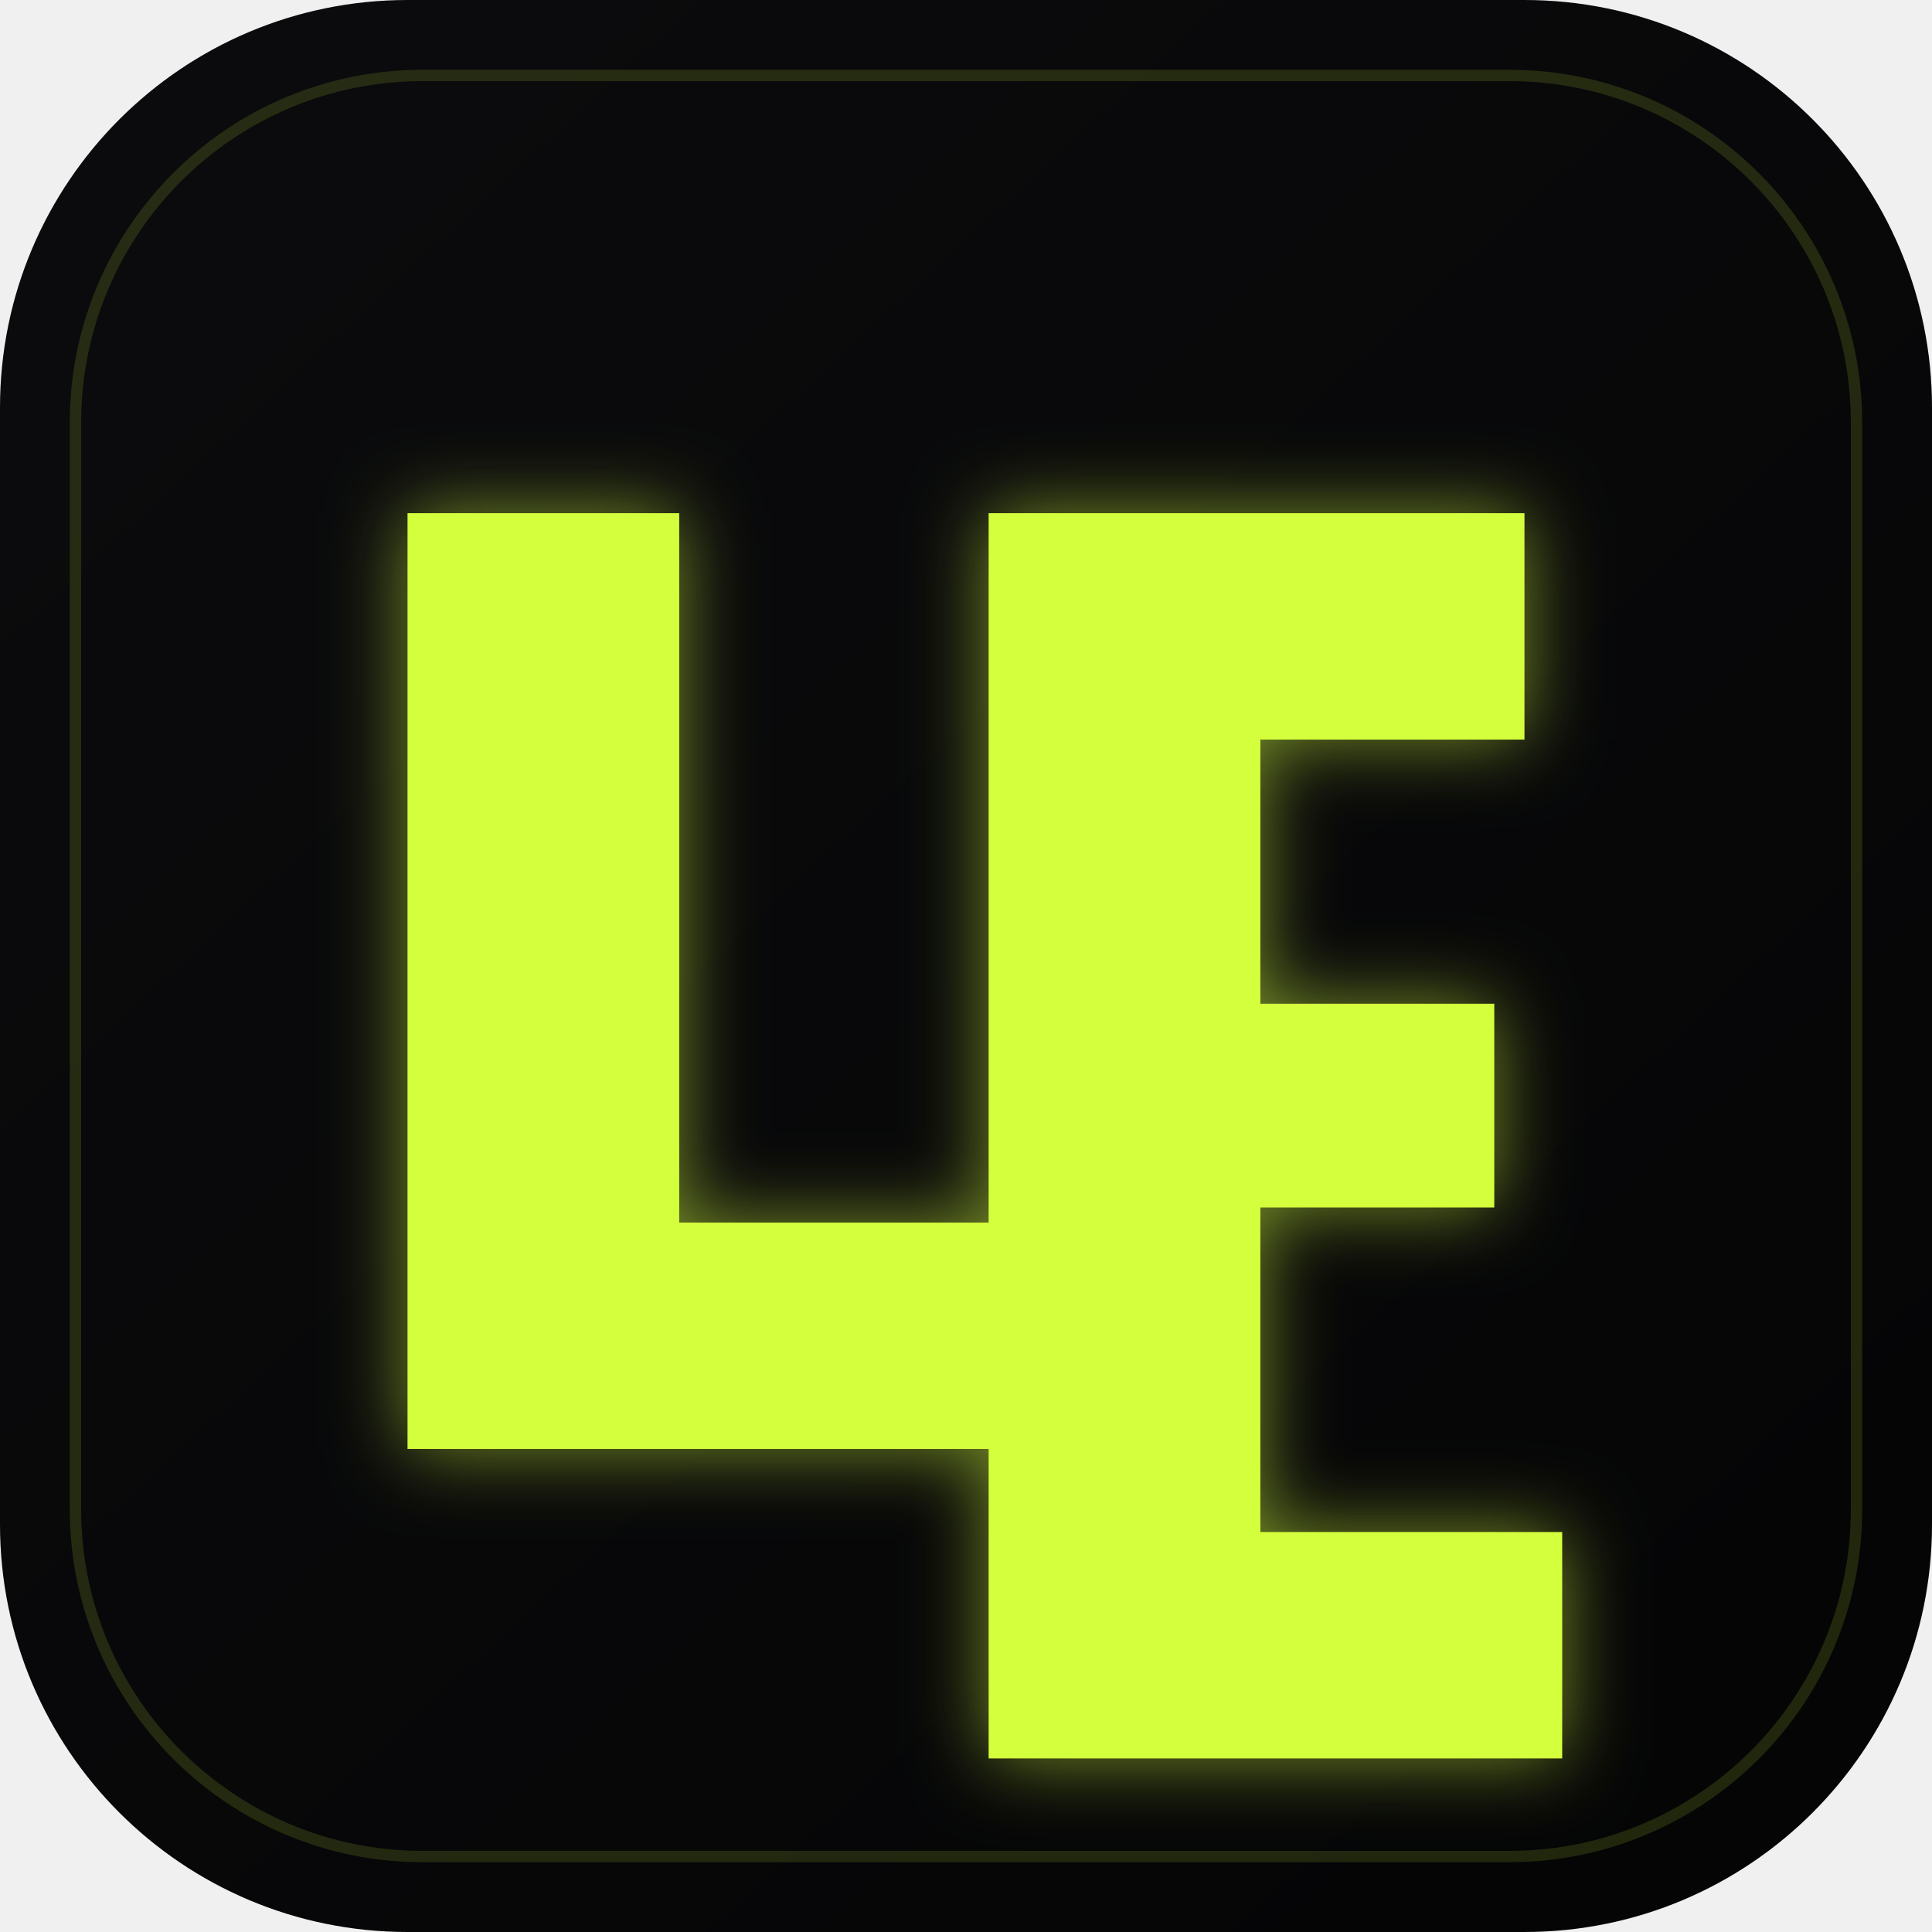
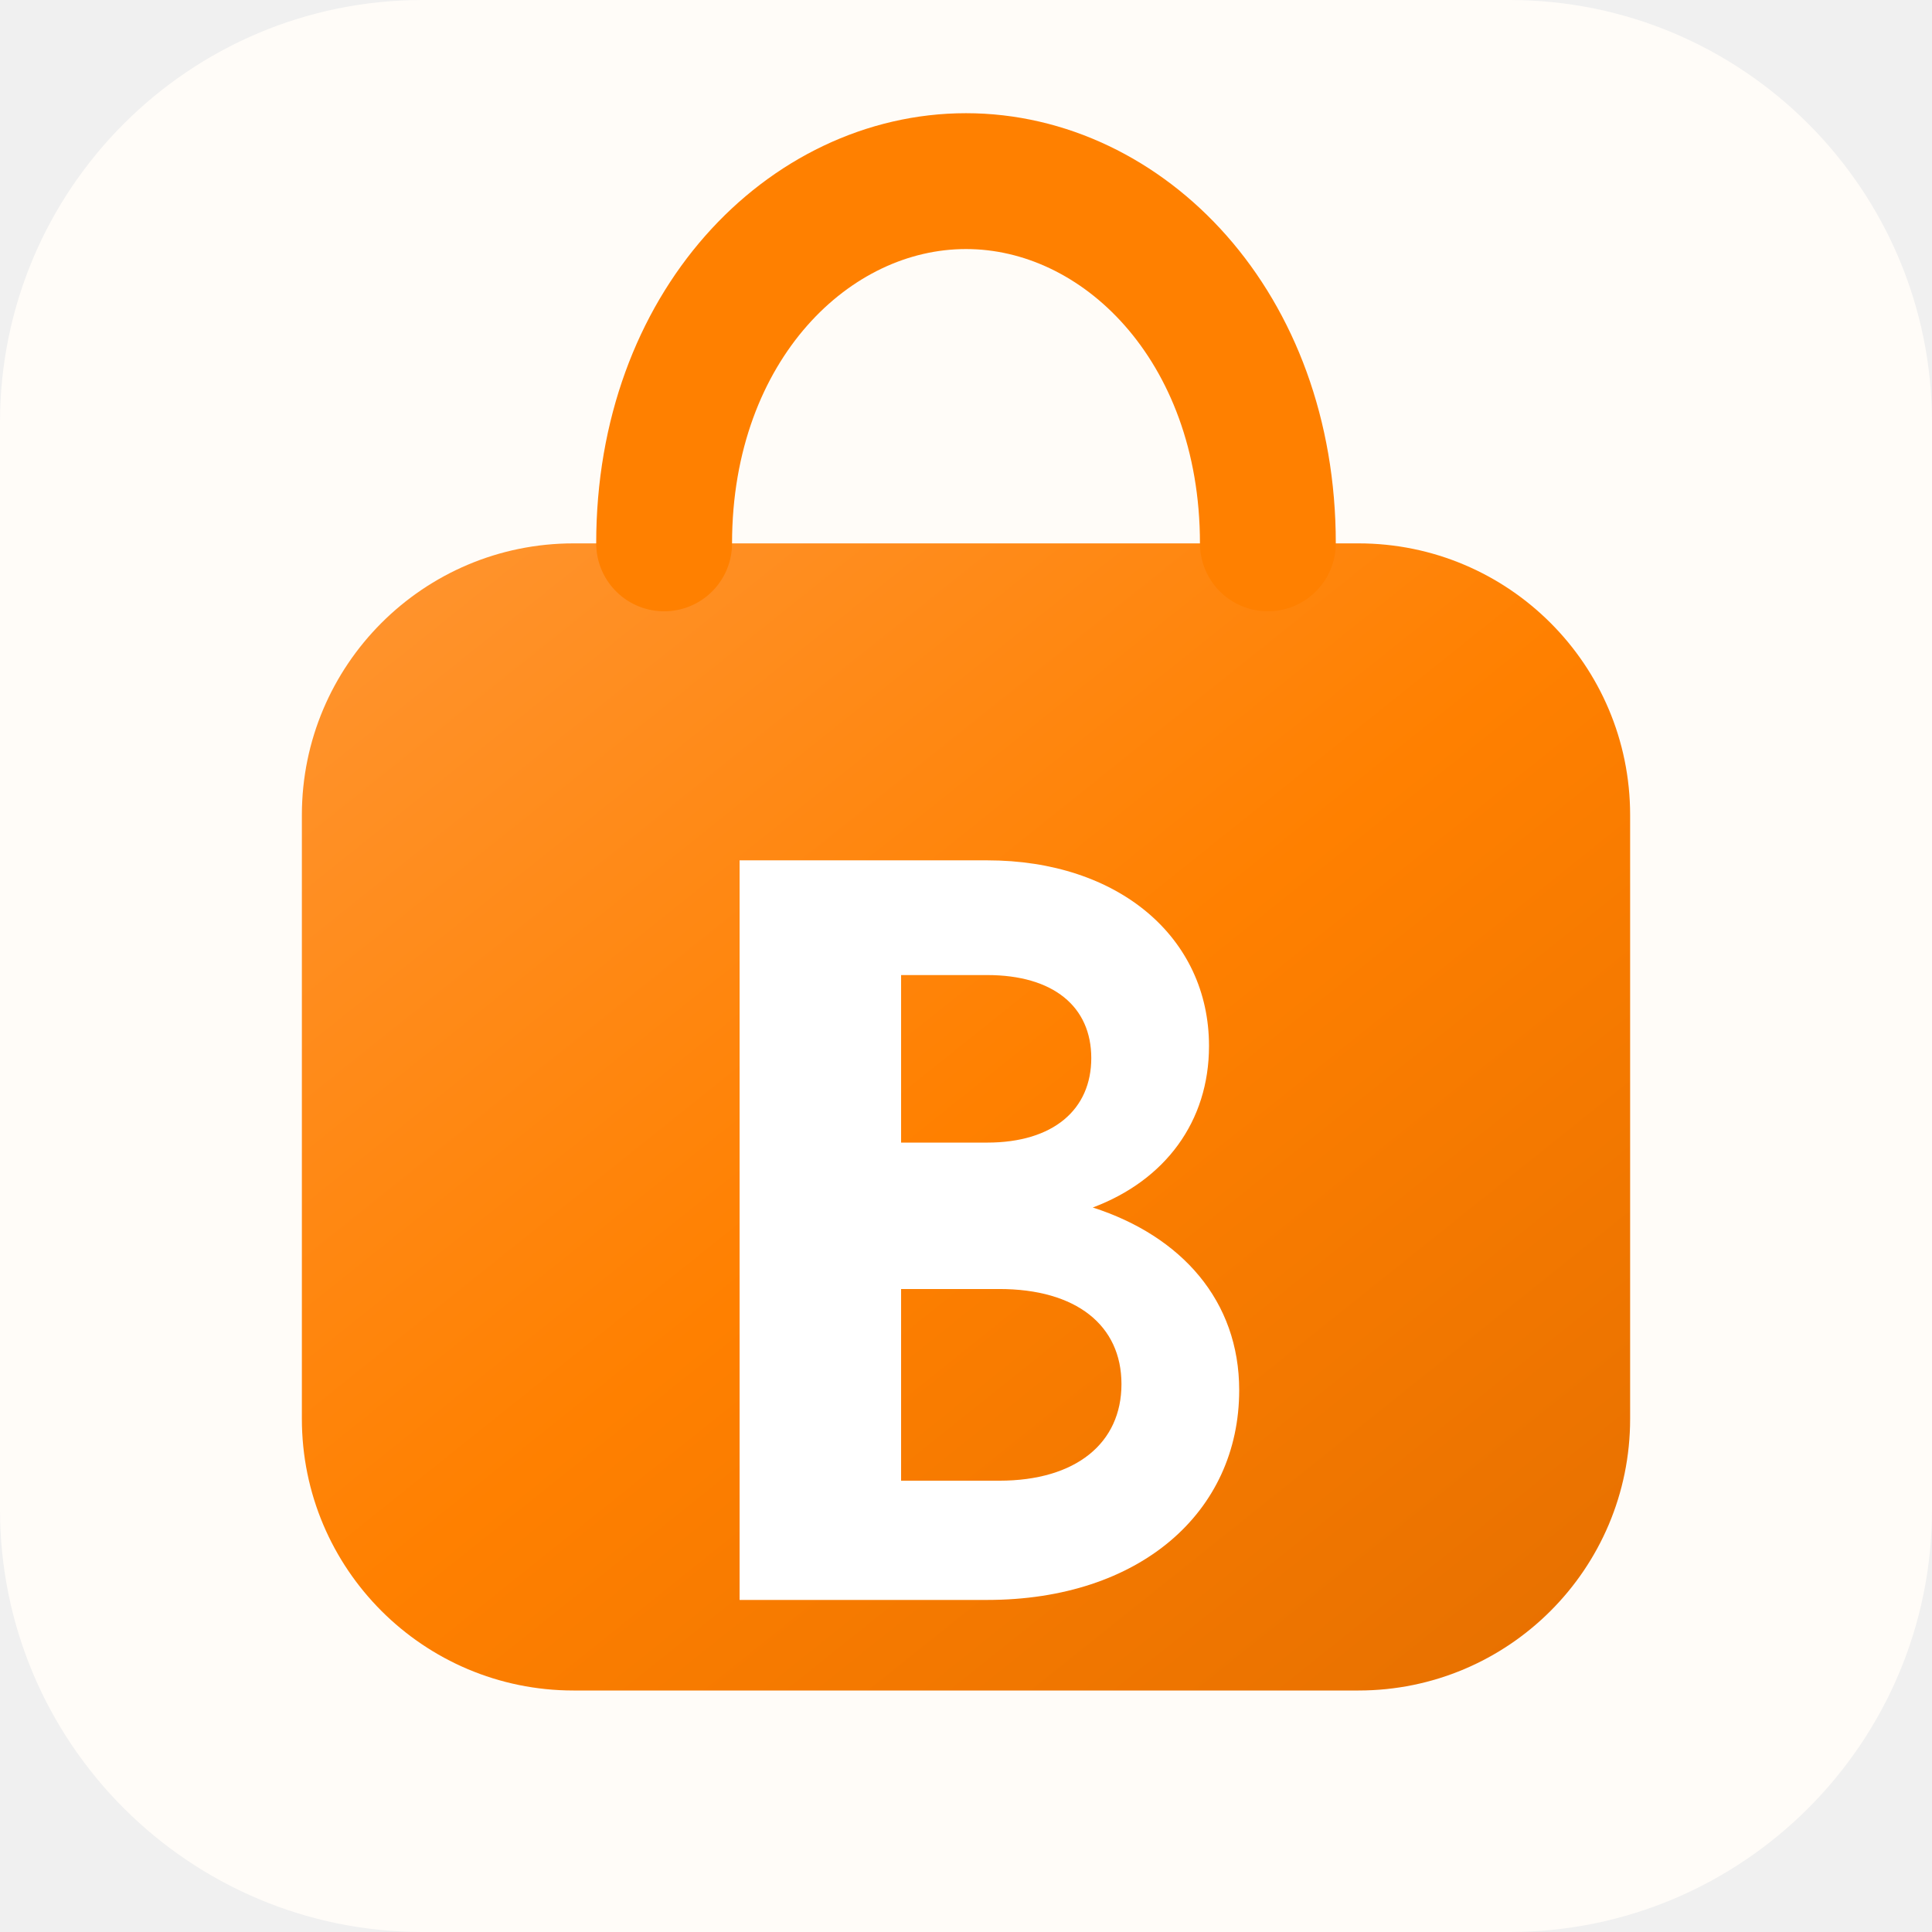
- <svg xmlns="http://www.w3.org/2000/svg" viewBox="0 0 512 512" fill="none">
+ <svg xmlns="http://www.w3.org/2000/svg" viewBox="0 0 512 512" role="img" aria-label="BoonBuy Finds">
  <defs>
-     <linearGradient id="bg" x1="64" y1="48" x2="448" y2="464" gradientUnits="userSpaceOnUse">
-       <stop stop-color="#0B0B0D" />
-       <stop offset="1" stop-color="#050506" />
+     <linearGradient id="bag" x1="96" y1="64" x2="416" y2="464" gradientUnits="userSpaceOnUse">
+       <stop offset="0%" stop-color="#ff9a3d" />
+       <stop offset="55%" stop-color="#ff8000" />
+       <stop offset="100%" stop-color="#e56f00" />
    </linearGradient>
-     <filter id="glow" x="-40%" y="-40%" width="180%" height="180%" filterUnits="objectBoundingBox">
-       <feGaussianBlur stdDeviation="10" result="blur" />
-       <feFlood flood-color="#D4FF3C" flood-opacity="0.55" result="color" />
-       <feComposite in="color" in2="blur" operator="in" result="glow" />
-       <feMerge>
-         <feMergeNode in="glow" />
-         <feMergeNode in="SourceGraphic" />
-       </feMerge>
-     </filter>
  </defs>
-   <rect width="512" height="512" rx="108" fill="url(#bg)" />
-   <rect x="20" y="20" width="472" height="472" rx="92" stroke="#D4FF3C" stroke-opacity="0.14" stroke-width="3" />
-   <g filter="url(#glow)" fill="#D4FF3C">
-     <path d="M108 136h72v188h116v60H108V136z" />
-     <path d="M262 136h142v60H334v70h62v54h-62v86h80v60H262V136z" />
-   </g>
+   <rect width="512" height="512" rx="112" fill="#fffcf8" />
+   <rect x="80" y="144" width="352" height="304" rx="72" fill="url(#bag)" />
+   <path d="M176 144c0-57.6 38.4-96 80-96s80 38.4 80 96" fill="none" stroke="#ff8000" stroke-width="36" stroke-linecap="round" />
+   <path d="M196 228h65.6c34.8 0 58.8 20.4 58.8 49.2 0 20-11.6 35.6-30.8 42.8 23.6 7.6 38.8 24.8 38.8 48.4 0 32.4-26.4 55.6-66.8 55.6H196V228zm42.8 74.8h22.8c17.6 0 27.6-8.8 27.6-22.4s-10-22-27.6-22h-22.8v44.4zm0 89.6h26c20.4 0 32.4-10 32.4-25.6s-12-25.2-32.4-25.2h-26v50.8z" fill="#fff" />
</svg>
